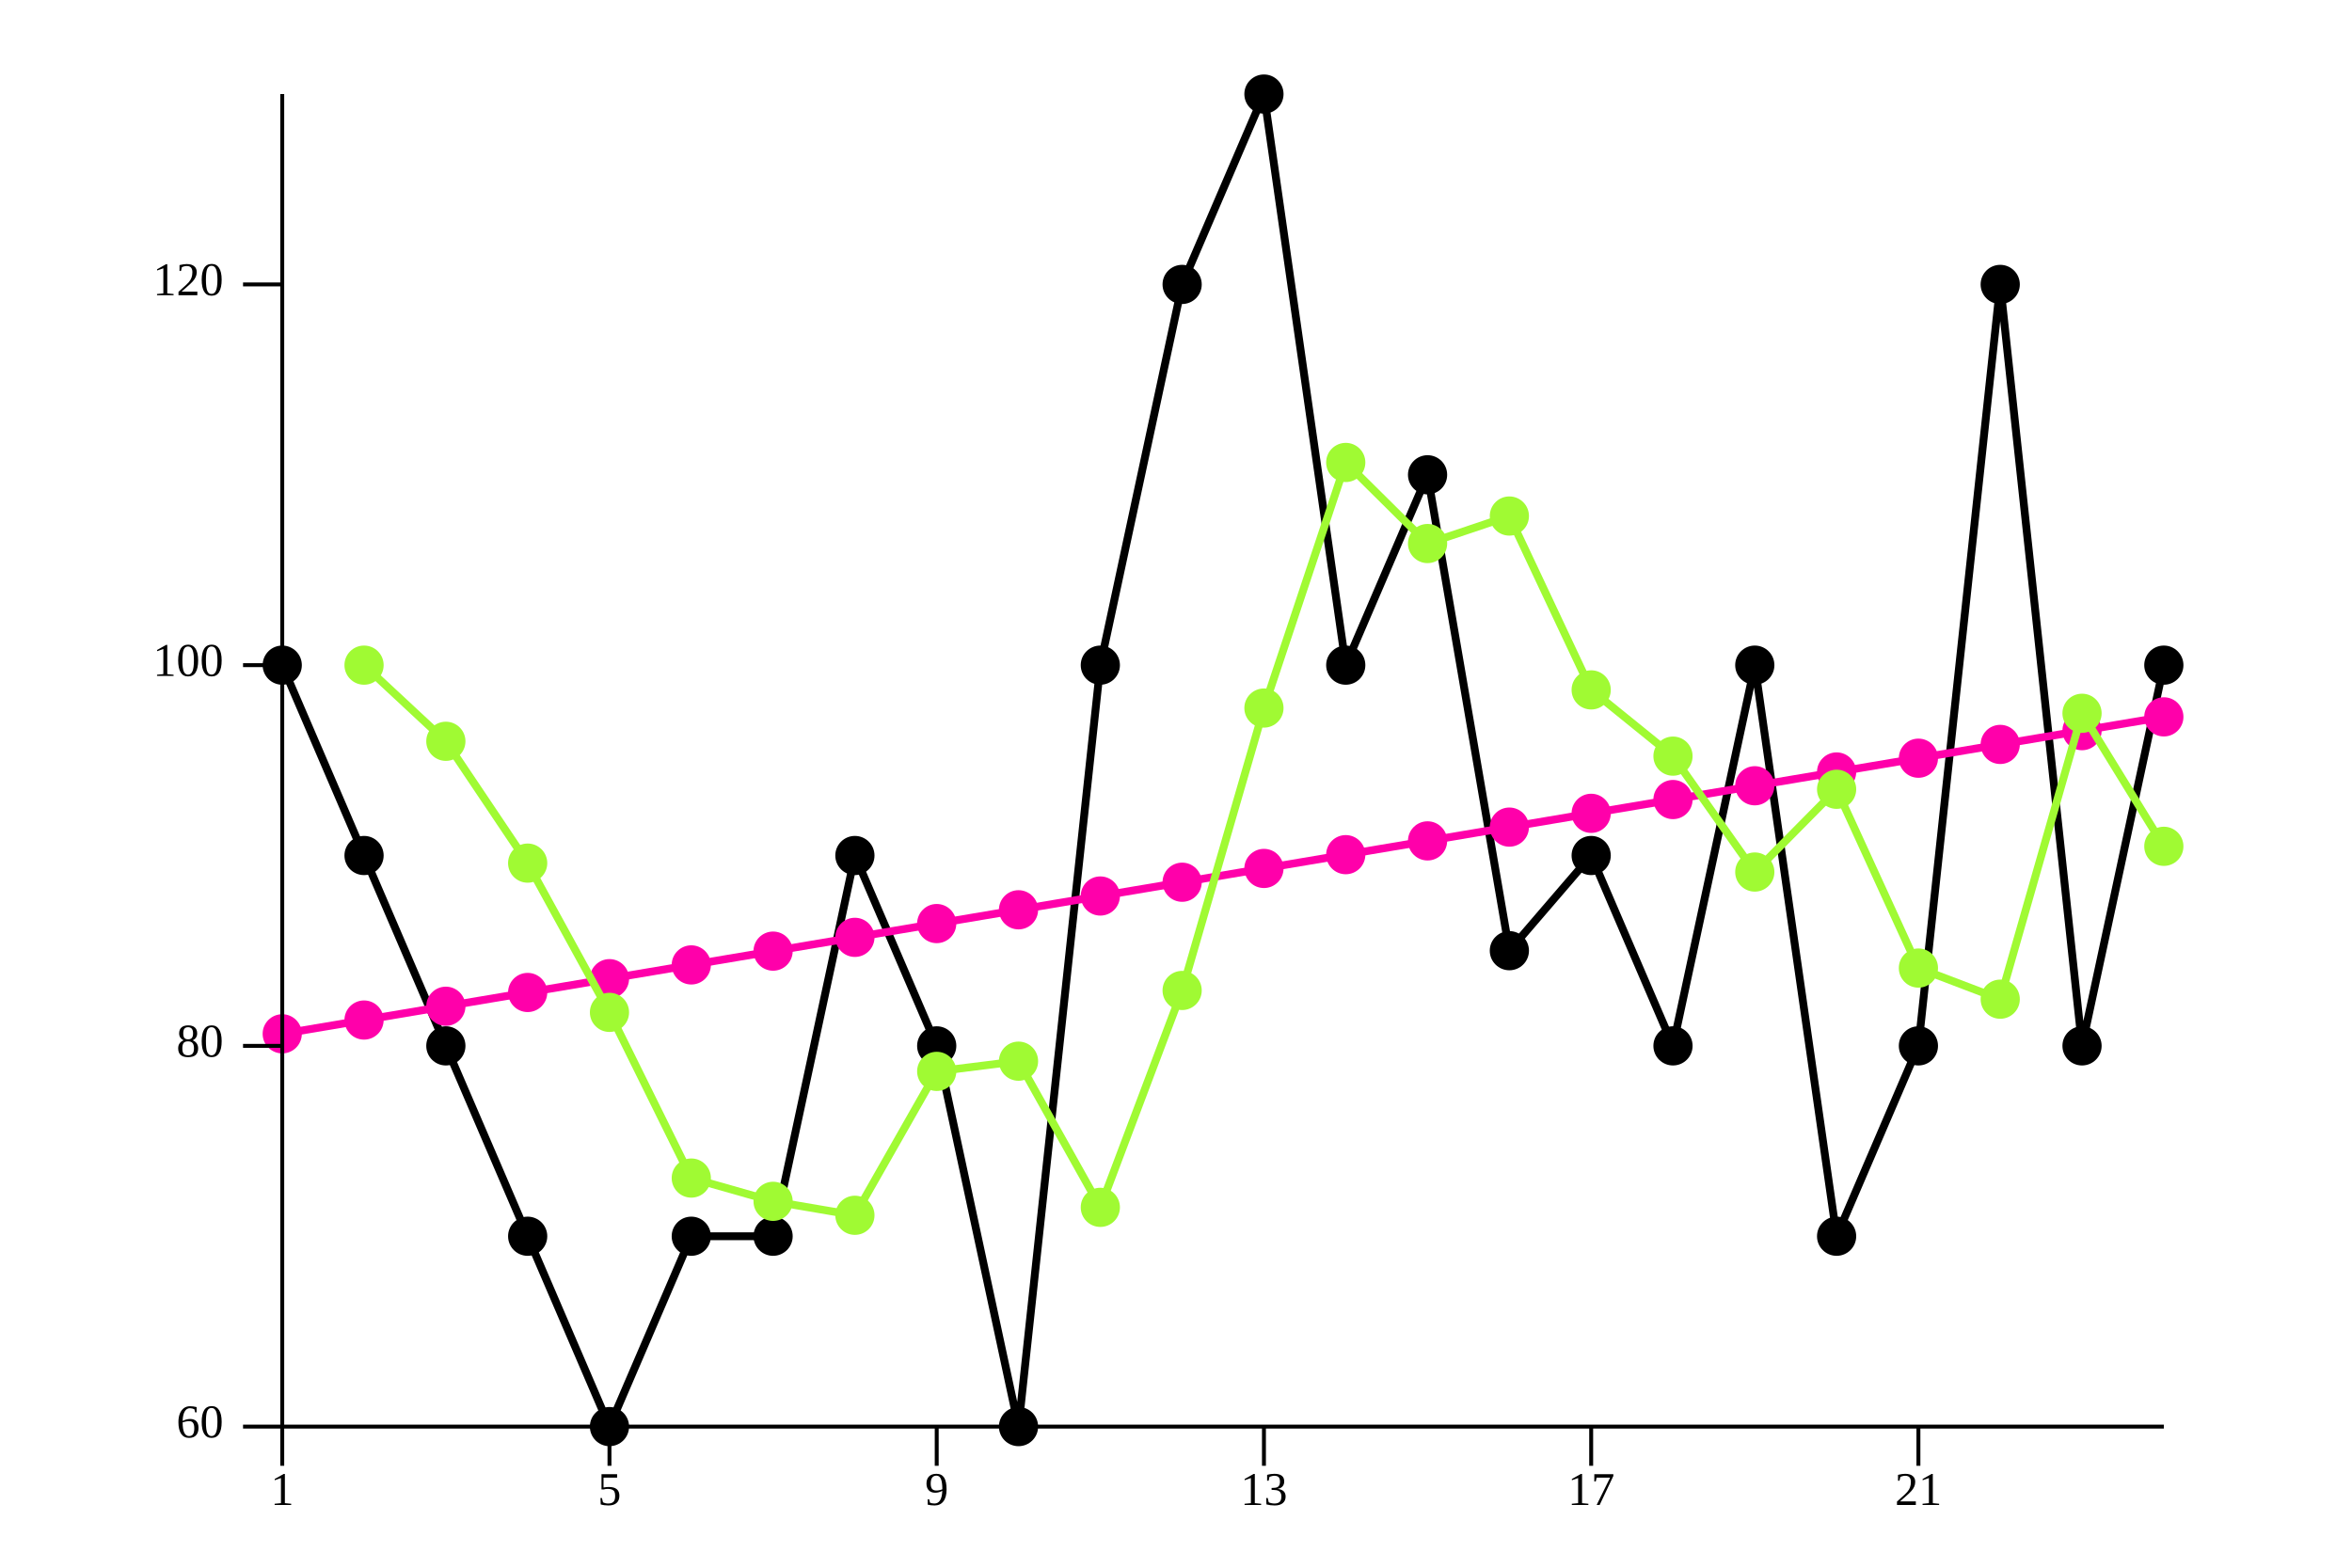
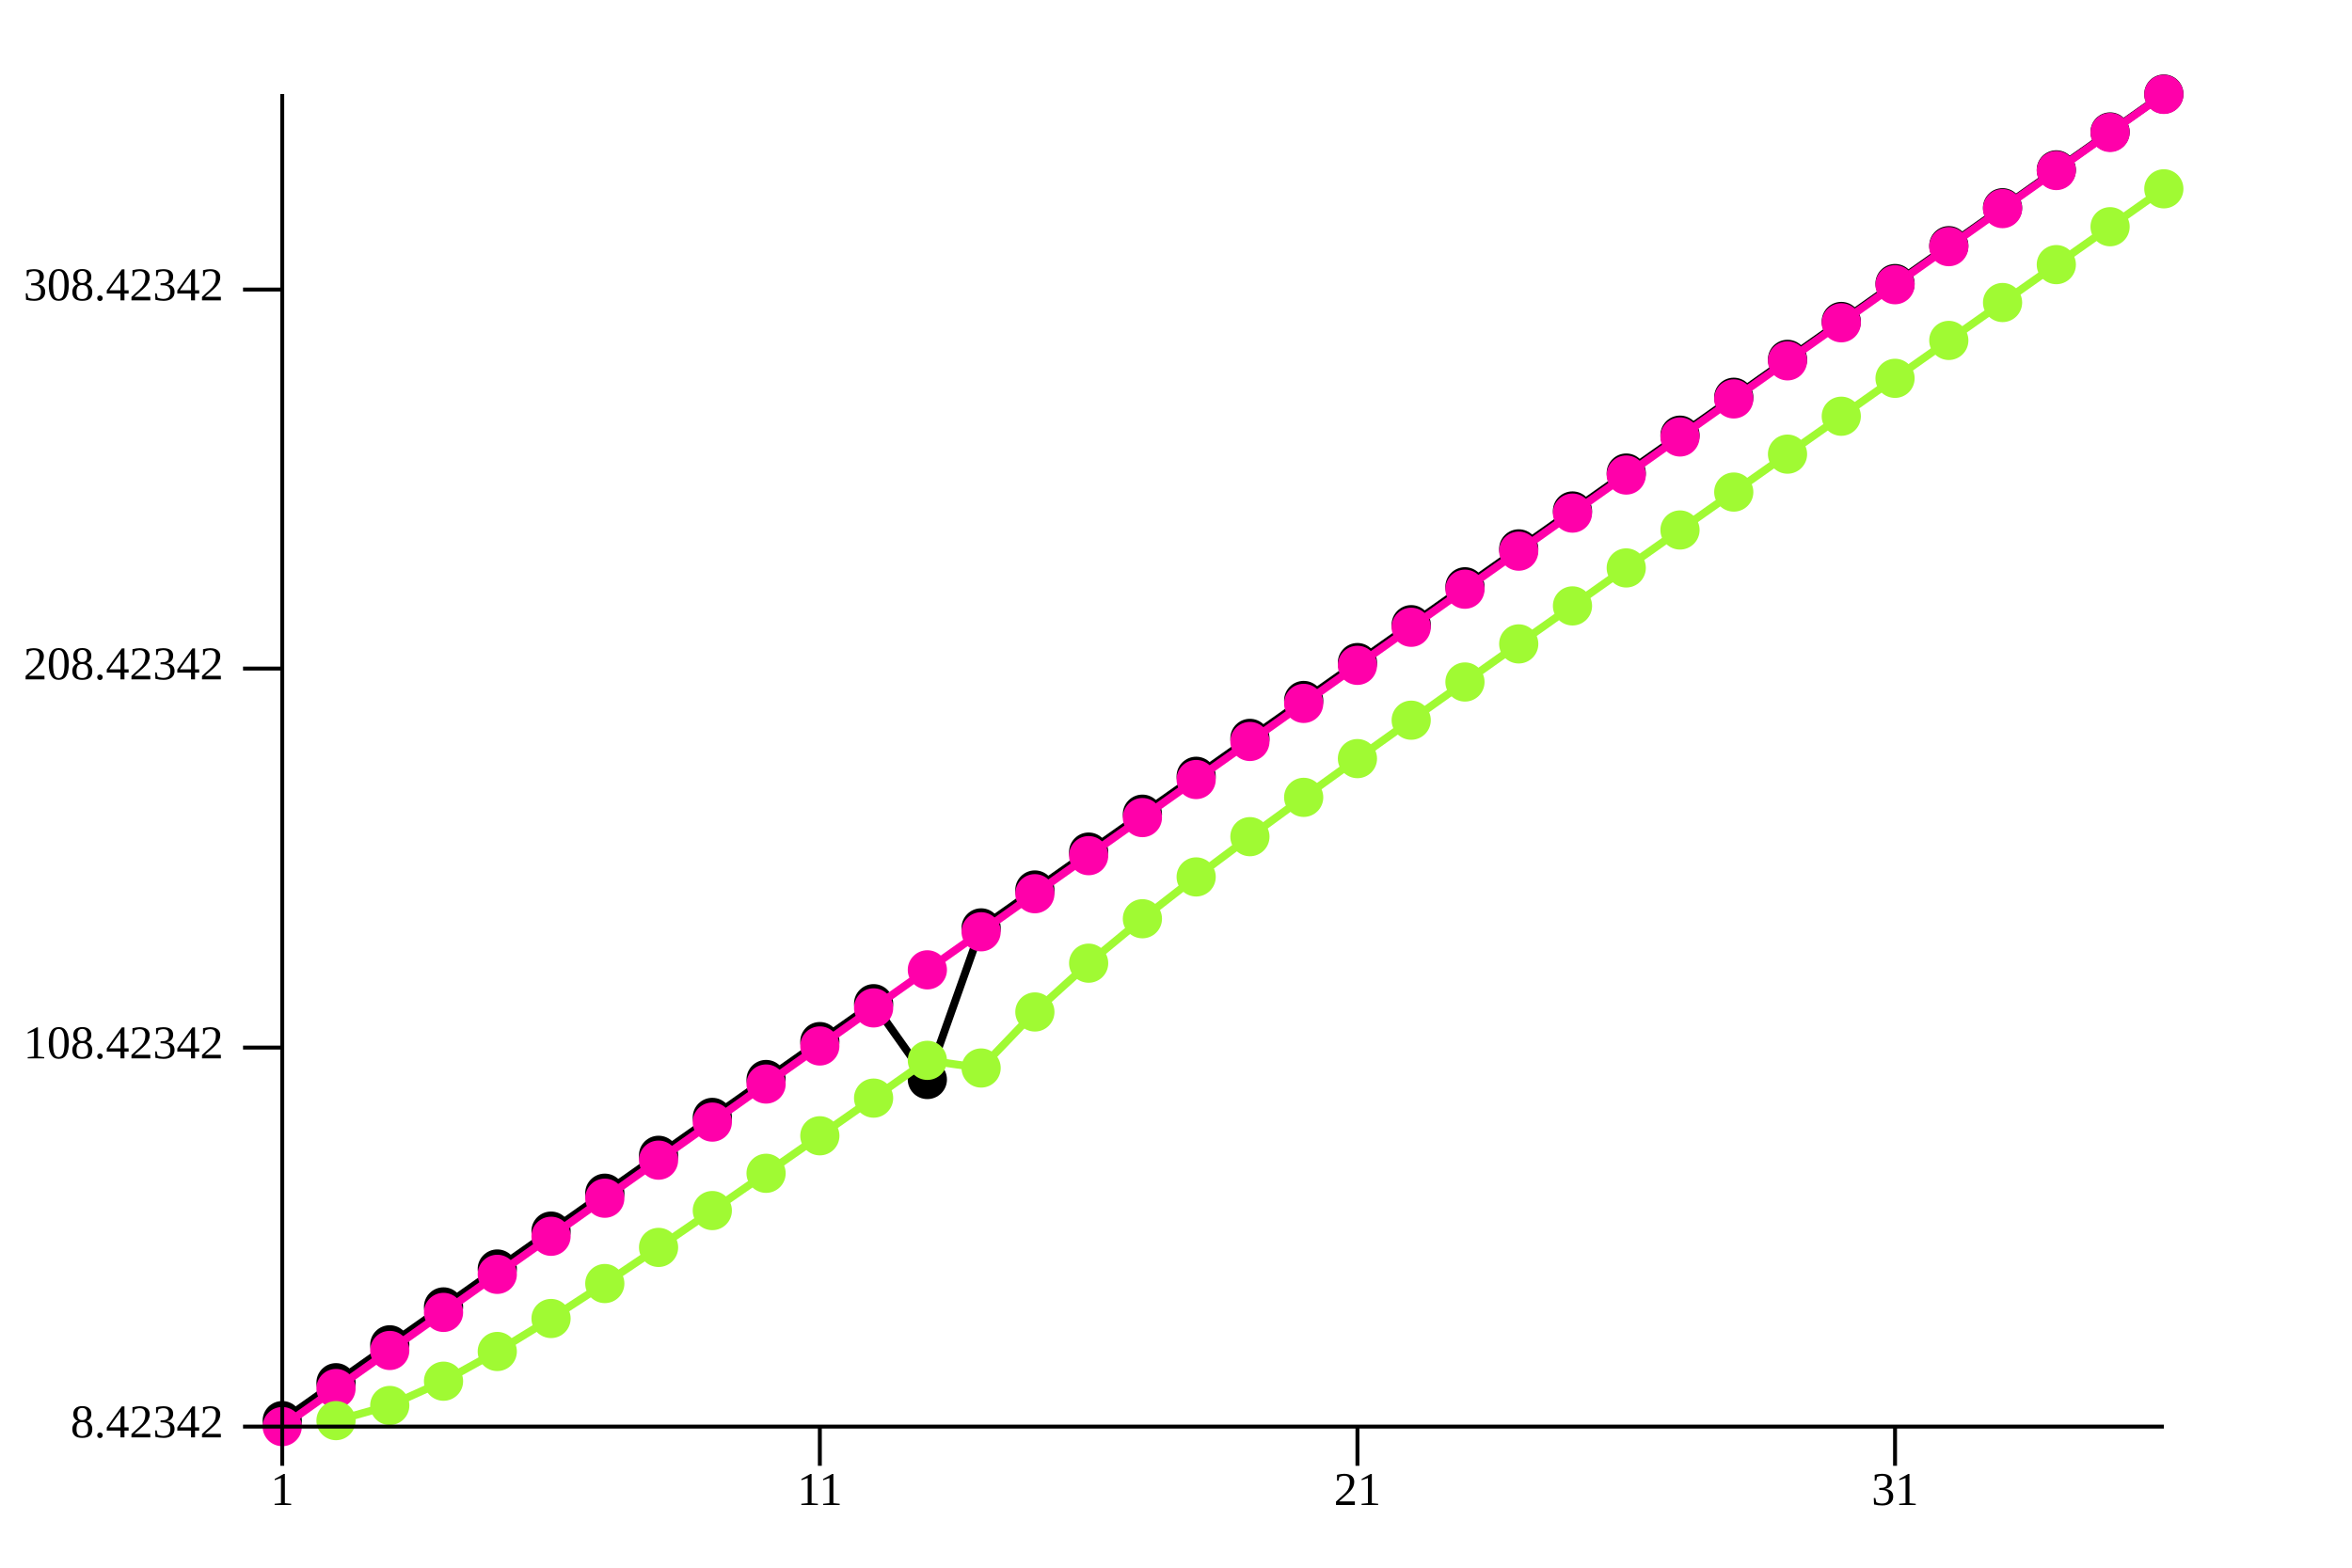
<svg xmlns="http://www.w3.org/2000/svg" viewBox="0 0 600 400">
  <g transform="translate(72, 364)">
    <g>
      <g>
-         <path d="M0,-194.286 L0,-194.286 L20.87,-145.714 L41.739,-97.143 L62.609,-48.571 L83.478,0 L104.348,-48.571 L125.217,-48.571 L146.087,-145.714 L166.957,-97.143 L187.826,0 L208.696,-194.286 L229.565,-291.429 L250.435,-340 L271.304,-194.286 L292.174,-242.857 L313.043,-121.429 L333.913,-145.714 L354.783,-97.143 L375.652,-194.286 L396.522,-48.571 L417.391,-97.143 L438.261,-291.429 L459.13,-97.143 L480,-194.286" fill="none" stroke="#000000" stroke-linejoin="round" stroke-width="2" />
+         <path d="M0,-1.525 L0,-1.525 L13.714,-11.195 L27.429,-20.866 L41.143,-30.537 L54.857,-40.208 L68.571,-49.878 L82.286,-59.549 L96,-69.22 L109.714,-78.89 L123.429,-88.561 L137.143,-98.232 L150.857,-107.903 L164.571,-88.561 L178.286,-127.244 L192,-136.915 L205.714,-146.586 L219.429,-156.256 L233.143,-165.927 L246.857,-175.598 L260.571,-185.268 L274.286,-194.939 L288,-204.61 L301.714,-214.281 L315.429,-223.951 L329.143,-233.622 L342.857,-243.293 L356.571,-252.963 L370.286,-262.634 L384,-272.305 L397.714,-281.976 L411.429,-291.646 L425.143,-301.317 L438.857,-310.988 L452.571,-320.659 L466.286,-330.329 L480,-340" fill="none" stroke="#000000" stroke-linejoin="round" stroke-width="2" />
      </g>
      <g>
-         <circle cx="0" cy="-194.286" fill="#000000" r="5" />
-         <circle cx="20.87" cy="-145.714" fill="#000000" r="5" />
-         <circle cx="41.739" cy="-97.143" fill="#000000" r="5" />
-         <circle cx="62.609" cy="-48.571" fill="#000000" r="5" />
-         <circle cx="83.478" cy="0" fill="#000000" r="5" />
-         <circle cx="104.348" cy="-48.571" fill="#000000" r="5" />
-         <circle cx="125.217" cy="-48.571" fill="#000000" r="5" />
-         <circle cx="146.087" cy="-145.714" fill="#000000" r="5" />
-         <circle cx="166.957" cy="-97.143" fill="#000000" r="5" />
-         <circle cx="187.826" cy="0" fill="#000000" r="5" />
-         <circle cx="208.696" cy="-194.286" fill="#000000" r="5" />
-         <circle cx="229.565" cy="-291.429" fill="#000000" r="5" />
-         <circle cx="250.435" cy="-340" fill="#000000" r="5" />
-         <circle cx="271.304" cy="-194.286" fill="#000000" r="5" />
-         <circle cx="292.174" cy="-242.857" fill="#000000" r="5" />
-         <circle cx="313.043" cy="-121.429" fill="#000000" r="5" />
-         <circle cx="333.913" cy="-145.714" fill="#000000" r="5" />
-         <circle cx="354.783" cy="-97.143" fill="#000000" r="5" />
-         <circle cx="375.652" cy="-194.286" fill="#000000" r="5" />
-         <circle cx="396.522" cy="-48.571" fill="#000000" r="5" />
-         <circle cx="417.391" cy="-97.143" fill="#000000" r="5" />
-         <circle cx="438.261" cy="-291.429" fill="#000000" r="5" />
-         <circle cx="459.13" cy="-97.143" fill="#000000" r="5" />
-         <circle cx="480" cy="-194.286" fill="#000000" r="5" />
+         <circle cx="0" cy="-1.525" fill="#000000" r="5" />
+         <circle cx="13.714" cy="-11.195" fill="#000000" r="5" />
+         <circle cx="27.429" cy="-20.866" fill="#000000" r="5" />
+         <circle cx="41.143" cy="-30.537" fill="#000000" r="5" />
+         <circle cx="54.857" cy="-40.208" fill="#000000" r="5" />
+         <circle cx="68.571" cy="-49.878" fill="#000000" r="5" />
+         <circle cx="82.286" cy="-59.549" fill="#000000" r="5" />
+         <circle cx="96" cy="-69.22" fill="#000000" r="5" />
+         <circle cx="109.714" cy="-78.89" fill="#000000" r="5" />
+         <circle cx="123.429" cy="-88.561" fill="#000000" r="5" />
+         <circle cx="137.143" cy="-98.232" fill="#000000" r="5" />
+         <circle cx="150.857" cy="-107.903" fill="#000000" r="5" />
+         <circle cx="164.571" cy="-88.561" fill="#000000" r="5" />
+         <circle cx="178.286" cy="-127.244" fill="#000000" r="5" />
+         <circle cx="192" cy="-136.915" fill="#000000" r="5" />
+         <circle cx="205.714" cy="-146.586" fill="#000000" r="5" />
+         <circle cx="219.429" cy="-156.256" fill="#000000" r="5" />
+         <circle cx="233.143" cy="-165.927" fill="#000000" r="5" />
+         <circle cx="246.857" cy="-175.598" fill="#000000" r="5" />
+         <circle cx="260.571" cy="-185.268" fill="#000000" r="5" />
+         <circle cx="274.286" cy="-194.939" fill="#000000" r="5" />
+         <circle cx="288" cy="-204.61" fill="#000000" r="5" />
+         <circle cx="301.714" cy="-214.281" fill="#000000" r="5" />
+         <circle cx="315.429" cy="-223.951" fill="#000000" r="5" />
+         <circle cx="329.143" cy="-233.622" fill="#000000" r="5" />
+         <circle cx="342.857" cy="-243.293" fill="#000000" r="5" />
+         <circle cx="356.571" cy="-252.963" fill="#000000" r="5" />
+         <circle cx="370.286" cy="-262.634" fill="#000000" r="5" />
+         <circle cx="384" cy="-272.305" fill="#000000" r="5" />
+         <circle cx="397.714" cy="-281.976" fill="#000000" r="5" />
+         <circle cx="411.429" cy="-291.646" fill="#000000" r="5" />
+         <circle cx="425.143" cy="-301.317" fill="#000000" r="5" />
+         <circle cx="438.857" cy="-310.988" fill="#000000" r="5" />
+         <circle cx="452.571" cy="-320.659" fill="#000000" r="5" />
+         <circle cx="466.286" cy="-330.329" fill="#000000" r="5" />
+         <circle cx="480" cy="-340" fill="#000000" r="5" />
      </g>
    </g>
    <g>
      <g>
-         <path d="M0,-100.219 L0,-100.219 L20.87,-103.735 L41.739,-107.251 L62.609,-110.767 L83.478,-114.284 L104.348,-117.8 L125.217,-121.316 L146.087,-124.832 L166.957,-128.348 L187.826,-131.864 L208.696,-135.381 L229.565,-138.897 L250.435,-142.413 L271.304,-145.929 L292.174,-149.445 L313.043,-152.961 L333.913,-156.477 L354.783,-159.994 L375.652,-163.51 L396.522,-167.026 L417.391,-170.542 L438.261,-174.058 L459.13,-177.574 L480,-181.09" fill="none" stroke="#ff00aa" stroke-linejoin="round" stroke-width="2" />
+         <path d="M0,0 L0,0 L13.714,-9.712 L27.429,-19.424 L41.143,-29.135 L54.857,-38.847 L68.571,-48.559 L82.286,-58.271 L96,-67.983 L109.714,-77.694 L123.429,-87.406 L137.143,-97.118 L150.857,-106.83 L164.571,-116.542 L178.286,-126.253 L192,-135.965 L205.714,-145.677 L219.429,-155.389 L233.143,-165.101 L246.857,-174.812 L260.571,-184.524 L274.286,-194.236 L288,-203.948 L301.714,-213.66 L315.429,-223.371 L329.143,-233.083 L342.857,-242.795 L356.571,-252.507 L370.286,-262.219 L384,-271.93 L397.714,-281.642 L411.429,-291.354 L425.143,-301.066 L438.857,-310.777 L452.571,-320.489 L466.286,-330.201 L480,-339.913" fill="none" stroke="#ff00aa" stroke-linejoin="round" stroke-width="2" />
      </g>
      <g>
-         <circle cx="0" cy="-100.219" fill="#ff00aa" r="5" />
-         <circle cx="20.87" cy="-103.735" fill="#ff00aa" r="5" />
-         <circle cx="41.739" cy="-107.251" fill="#ff00aa" r="5" />
-         <circle cx="62.609" cy="-110.767" fill="#ff00aa" r="5" />
-         <circle cx="83.478" cy="-114.284" fill="#ff00aa" r="5" />
-         <circle cx="104.348" cy="-117.8" fill="#ff00aa" r="5" />
-         <circle cx="125.217" cy="-121.316" fill="#ff00aa" r="5" />
-         <circle cx="146.087" cy="-124.832" fill="#ff00aa" r="5" />
-         <circle cx="166.957" cy="-128.348" fill="#ff00aa" r="5" />
-         <circle cx="187.826" cy="-131.864" fill="#ff00aa" r="5" />
-         <circle cx="208.696" cy="-135.381" fill="#ff00aa" r="5" />
-         <circle cx="229.565" cy="-138.897" fill="#ff00aa" r="5" />
-         <circle cx="250.435" cy="-142.413" fill="#ff00aa" r="5" />
-         <circle cx="271.304" cy="-145.929" fill="#ff00aa" r="5" />
-         <circle cx="292.174" cy="-149.445" fill="#ff00aa" r="5" />
-         <circle cx="313.043" cy="-152.961" fill="#ff00aa" r="5" />
-         <circle cx="333.913" cy="-156.477" fill="#ff00aa" r="5" />
-         <circle cx="354.783" cy="-159.994" fill="#ff00aa" r="5" />
-         <circle cx="375.652" cy="-163.51" fill="#ff00aa" r="5" />
-         <circle cx="396.522" cy="-167.026" fill="#ff00aa" r="5" />
-         <circle cx="417.391" cy="-170.542" fill="#ff00aa" r="5" />
-         <circle cx="438.261" cy="-174.058" fill="#ff00aa" r="5" />
-         <circle cx="459.13" cy="-177.574" fill="#ff00aa" r="5" />
-         <circle cx="480" cy="-181.09" fill="#ff00aa" r="5" />
+         <circle cx="0" cy="0" fill="#ff00aa" r="5" />
+         <circle cx="13.714" cy="-9.712" fill="#ff00aa" r="5" />
+         <circle cx="27.429" cy="-19.424" fill="#ff00aa" r="5" />
+         <circle cx="41.143" cy="-29.135" fill="#ff00aa" r="5" />
+         <circle cx="54.857" cy="-38.847" fill="#ff00aa" r="5" />
+         <circle cx="68.571" cy="-48.559" fill="#ff00aa" r="5" />
+         <circle cx="82.286" cy="-58.271" fill="#ff00aa" r="5" />
+         <circle cx="96" cy="-67.983" fill="#ff00aa" r="5" />
+         <circle cx="109.714" cy="-77.694" fill="#ff00aa" r="5" />
+         <circle cx="123.429" cy="-87.406" fill="#ff00aa" r="5" />
+         <circle cx="137.143" cy="-97.118" fill="#ff00aa" r="5" />
+         <circle cx="150.857" cy="-106.83" fill="#ff00aa" r="5" />
+         <circle cx="164.571" cy="-116.542" fill="#ff00aa" r="5" />
+         <circle cx="178.286" cy="-126.253" fill="#ff00aa" r="5" />
+         <circle cx="192" cy="-135.965" fill="#ff00aa" r="5" />
+         <circle cx="205.714" cy="-145.677" fill="#ff00aa" r="5" />
+         <circle cx="219.429" cy="-155.389" fill="#ff00aa" r="5" />
+         <circle cx="233.143" cy="-165.101" fill="#ff00aa" r="5" />
+         <circle cx="246.857" cy="-174.812" fill="#ff00aa" r="5" />
+         <circle cx="260.571" cy="-184.524" fill="#ff00aa" r="5" />
+         <circle cx="274.286" cy="-194.236" fill="#ff00aa" r="5" />
+         <circle cx="288" cy="-203.948" fill="#ff00aa" r="5" />
+         <circle cx="301.714" cy="-213.66" fill="#ff00aa" r="5" />
+         <circle cx="315.429" cy="-223.371" fill="#ff00aa" r="5" />
+         <circle cx="329.143" cy="-233.083" fill="#ff00aa" r="5" />
+         <circle cx="342.857" cy="-242.795" fill="#ff00aa" r="5" />
+         <circle cx="356.571" cy="-252.507" fill="#ff00aa" r="5" />
+         <circle cx="370.286" cy="-262.219" fill="#ff00aa" r="5" />
+         <circle cx="384" cy="-271.93" fill="#ff00aa" r="5" />
+         <circle cx="397.714" cy="-281.642" fill="#ff00aa" r="5" />
+         <circle cx="411.429" cy="-291.354" fill="#ff00aa" r="5" />
+         <circle cx="425.143" cy="-301.066" fill="#ff00aa" r="5" />
+         <circle cx="438.857" cy="-310.777" fill="#ff00aa" r="5" />
+         <circle cx="452.571" cy="-320.489" fill="#ff00aa" r="5" />
+         <circle cx="466.286" cy="-330.201" fill="#ff00aa" r="5" />
+         <circle cx="480" cy="-339.913" fill="#ff00aa" r="5" />
      </g>
    </g>
    <g>
      <g>
-         <path d="M20.87,-194.286 L20.87,-194.286 L41.739,-174.857 L62.609,-143.771 L83.478,-105.691 L104.348,-63.415 L125.217,-57.477 L146.087,-53.915 L166.957,-90.635 L187.826,-93.238 L208.696,-55.943 L229.565,-111.28 L250.435,-183.339 L271.304,-246.004 L292.174,-225.316 L313.043,-232.333 L333.913,-187.971 L354.783,-171.068 L375.652,-141.498 L396.522,-162.613 L417.391,-116.996 L438.261,-109.055 L459.13,-182.004 L480,-148.06" fill="none" stroke="#a0fa33" stroke-linejoin="round" stroke-width="2" />
+         <path d="M13.714,-1.525 L13.714,-1.525 L27.429,-5.393 L41.143,-11.582 L54.857,-19.164 L68.571,-27.581 L82.286,-36.5 L96,-45.72 L109.714,-55.12 L123.429,-64.628 L137.143,-74.201 L150.857,-83.814 L164.571,-93.449 L178.286,-91.494 L192,-105.794 L205.714,-118.242 L219.429,-129.58 L233.143,-140.25 L246.857,-150.521 L260.571,-160.552 L274.286,-170.438 L288,-180.239 L301.714,-189.987 L315.429,-199.705 L329.143,-209.403 L342.857,-219.091 L356.571,-228.772 L370.286,-238.448 L384,-248.123 L397.714,-257.796 L411.429,-267.468 L425.143,-277.139 L438.857,-286.81 L452.571,-296.481 L466.286,-306.152 L480,-315.823" fill="none" stroke="#a0fa33" stroke-linejoin="round" stroke-width="2" />
      </g>
      <g>
-         <circle cx="20.87" cy="-194.286" fill="#a0fa33" r="5" />
-         <circle cx="41.739" cy="-174.857" fill="#a0fa33" r="5" />
-         <circle cx="62.609" cy="-143.771" fill="#a0fa33" r="5" />
-         <circle cx="83.478" cy="-105.691" fill="#a0fa33" r="5" />
-         <circle cx="104.348" cy="-63.415" fill="#a0fa33" r="5" />
-         <circle cx="125.217" cy="-57.477" fill="#a0fa33" r="5" />
-         <circle cx="146.087" cy="-53.915" fill="#a0fa33" r="5" />
-         <circle cx="166.957" cy="-90.635" fill="#a0fa33" r="5" />
-         <circle cx="187.826" cy="-93.238" fill="#a0fa33" r="5" />
-         <circle cx="208.696" cy="-55.943" fill="#a0fa33" r="5" />
-         <circle cx="229.565" cy="-111.28" fill="#a0fa33" r="5" />
-         <circle cx="250.435" cy="-183.339" fill="#a0fa33" r="5" />
-         <circle cx="271.304" cy="-246.004" fill="#a0fa33" r="5" />
-         <circle cx="292.174" cy="-225.316" fill="#a0fa33" r="5" />
-         <circle cx="313.043" cy="-232.333" fill="#a0fa33" r="5" />
-         <circle cx="333.913" cy="-187.971" fill="#a0fa33" r="5" />
-         <circle cx="354.783" cy="-171.068" fill="#a0fa33" r="5" />
-         <circle cx="375.652" cy="-141.498" fill="#a0fa33" r="5" />
-         <circle cx="396.522" cy="-162.613" fill="#a0fa33" r="5" />
-         <circle cx="417.391" cy="-116.996" fill="#a0fa33" r="5" />
-         <circle cx="438.261" cy="-109.055" fill="#a0fa33" r="5" />
-         <circle cx="459.13" cy="-182.004" fill="#a0fa33" r="5" />
-         <circle cx="480" cy="-148.06" fill="#a0fa33" r="5" />
+         <circle cx="13.714" cy="-1.525" fill="#a0fa33" r="5" />
+         <circle cx="27.429" cy="-5.393" fill="#a0fa33" r="5" />
+         <circle cx="41.143" cy="-11.582" fill="#a0fa33" r="5" />
+         <circle cx="54.857" cy="-19.164" fill="#a0fa33" r="5" />
+         <circle cx="68.571" cy="-27.581" fill="#a0fa33" r="5" />
+         <circle cx="82.286" cy="-36.5" fill="#a0fa33" r="5" />
+         <circle cx="96" cy="-45.72" fill="#a0fa33" r="5" />
+         <circle cx="109.714" cy="-55.12" fill="#a0fa33" r="5" />
+         <circle cx="123.429" cy="-64.628" fill="#a0fa33" r="5" />
+         <circle cx="137.143" cy="-74.201" fill="#a0fa33" r="5" />
+         <circle cx="150.857" cy="-83.814" fill="#a0fa33" r="5" />
+         <circle cx="164.571" cy="-93.449" fill="#a0fa33" r="5" />
+         <circle cx="178.286" cy="-91.494" fill="#a0fa33" r="5" />
+         <circle cx="192" cy="-105.794" fill="#a0fa33" r="5" />
+         <circle cx="205.714" cy="-118.242" fill="#a0fa33" r="5" />
+         <circle cx="219.429" cy="-129.58" fill="#a0fa33" r="5" />
+         <circle cx="233.143" cy="-140.25" fill="#a0fa33" r="5" />
+         <circle cx="246.857" cy="-150.521" fill="#a0fa33" r="5" />
+         <circle cx="260.571" cy="-160.552" fill="#a0fa33" r="5" />
+         <circle cx="274.286" cy="-170.438" fill="#a0fa33" r="5" />
+         <circle cx="288" cy="-180.239" fill="#a0fa33" r="5" />
+         <circle cx="301.714" cy="-189.987" fill="#a0fa33" r="5" />
+         <circle cx="315.429" cy="-199.705" fill="#a0fa33" r="5" />
+         <circle cx="329.143" cy="-209.403" fill="#a0fa33" r="5" />
+         <circle cx="342.857" cy="-219.091" fill="#a0fa33" r="5" />
+         <circle cx="356.571" cy="-228.772" fill="#a0fa33" r="5" />
+         <circle cx="370.286" cy="-238.448" fill="#a0fa33" r="5" />
+         <circle cx="384" cy="-248.123" fill="#a0fa33" r="5" />
+         <circle cx="397.714" cy="-257.796" fill="#a0fa33" r="5" />
+         <circle cx="411.429" cy="-267.468" fill="#a0fa33" r="5" />
+         <circle cx="425.143" cy="-277.139" fill="#a0fa33" r="5" />
+         <circle cx="438.857" cy="-286.81" fill="#a0fa33" r="5" />
+         <circle cx="452.571" cy="-296.481" fill="#a0fa33" r="5" />
+         <circle cx="466.286" cy="-306.152" fill="#a0fa33" r="5" />
+         <circle cx="480" cy="-315.823" fill="#a0fa33" r="5" />
      </g>
    </g>
    <g>
      <g>
        <line stroke="black" stroke-width="1" x1="0" x2="0" y1="0" y2="10" />
-         <line stroke="black" stroke-width="1" x1="83.478" x2="83.478" y1="0" y2="10" />
-         <line stroke="black" stroke-width="1" x1="166.957" x2="166.957" y1="0" y2="10" />
-         <line stroke="black" stroke-width="1" x1="250.435" x2="250.435" y1="0" y2="10" />
-         <line stroke="black" stroke-width="1" x1="333.913" x2="333.913" y1="0" y2="10" />
-         <line stroke="black" stroke-width="1" x1="417.391" x2="417.391" y1="0" y2="10" />
+         <line stroke="black" stroke-width="1" x1="137.143" x2="137.143" y1="0" y2="10" />
+         <line stroke="black" stroke-width="1" x1="274.286" x2="274.286" y1="0" y2="10" />
+         <line stroke="black" stroke-width="1" x1="411.429" x2="411.429" y1="0" y2="10" />
      </g>
      <line stroke="black" stroke-width="1" x1="0" x2="480" y1="0" y2="0" />
      <g>
        <text font-size="12" text-anchor="middle" x="0" y="20">
1
</text>
-         <text font-size="12" text-anchor="middle" x="83.478" y="20">
- 5
+         <text font-size="12" text-anchor="middle" x="137.143" y="20">
+ 11
</text>
-         <text font-size="12" text-anchor="middle" x="166.957" y="20">
- 9
+         <text font-size="12" text-anchor="middle" x="274.286" y="20">
+ 21
</text>
-         <text font-size="12" text-anchor="middle" x="250.435" y="20">
- 13
- </text>
-         <text font-size="12" text-anchor="middle" x="333.913" y="20">
- 17
- </text>
-         <text font-size="12" text-anchor="middle" x="417.391" y="20">
- 21
+         <text font-size="12" text-anchor="middle" x="411.429" y="20">
+ 31
</text>
      </g>
      <text font-size="12" text-anchor="middle" x="240" y="30">

</text>
    </g>
    <g>
      <g>
        <line stroke="black" stroke-width="1" x1="0" x2="-10" y1="0" y2="0" />
-         <line stroke="black" stroke-width="1" x1="0" x2="-10" y1="-97.143" y2="-97.143" />
-         <line stroke="black" stroke-width="1" x1="0" x2="-10" y1="-194.286" y2="-194.286" />
-         <line stroke="black" stroke-width="1" x1="0" x2="-10" y1="-291.429" y2="-291.429" />
+         <line stroke="black" stroke-width="1" x1="0" x2="-10" y1="-96.707" y2="-96.707" />
+         <line stroke="black" stroke-width="1" x1="0" x2="-10" y1="-193.414" y2="-193.414" />
+         <line stroke="black" stroke-width="1" x1="0" x2="-10" y1="-290.122" y2="-290.122" />
      </g>
      <line stroke="black" stroke-width="1" x1="0" x2="0" y1="0" y2="-340" />
      <g>
        <text dominant-baseline="middle" font-size="12" text-anchor="end" x="-15" y="0">
- 60
+ 8.42342
</text>
-         <text dominant-baseline="middle" font-size="12" text-anchor="end" x="-15" y="-97.143">
- 80
+         <text dominant-baseline="middle" font-size="12" text-anchor="end" x="-15" y="-96.707">
+ 108.42342
</text>
-         <text dominant-baseline="middle" font-size="12" text-anchor="end" x="-15" y="-194.286">
- 100
+         <text dominant-baseline="middle" font-size="12" text-anchor="end" x="-15" y="-193.414">
+ 208.42342
</text>
-         <text dominant-baseline="middle" font-size="12" text-anchor="end" x="-15" y="-291.429">
- 120
+         <text dominant-baseline="middle" font-size="12" text-anchor="end" x="-15" y="-290.122">
+ 308.42342
</text>
      </g>
-       <text font-size="12" text-anchor="middle" transform="rotate(-90 -36 -170)" x="-36" y="-182">
+       <text font-size="12" text-anchor="middle" transform="rotate(-90 -108 -170)" x="-108" y="-182">

</text>
    </g>
  </g>
</svg>
